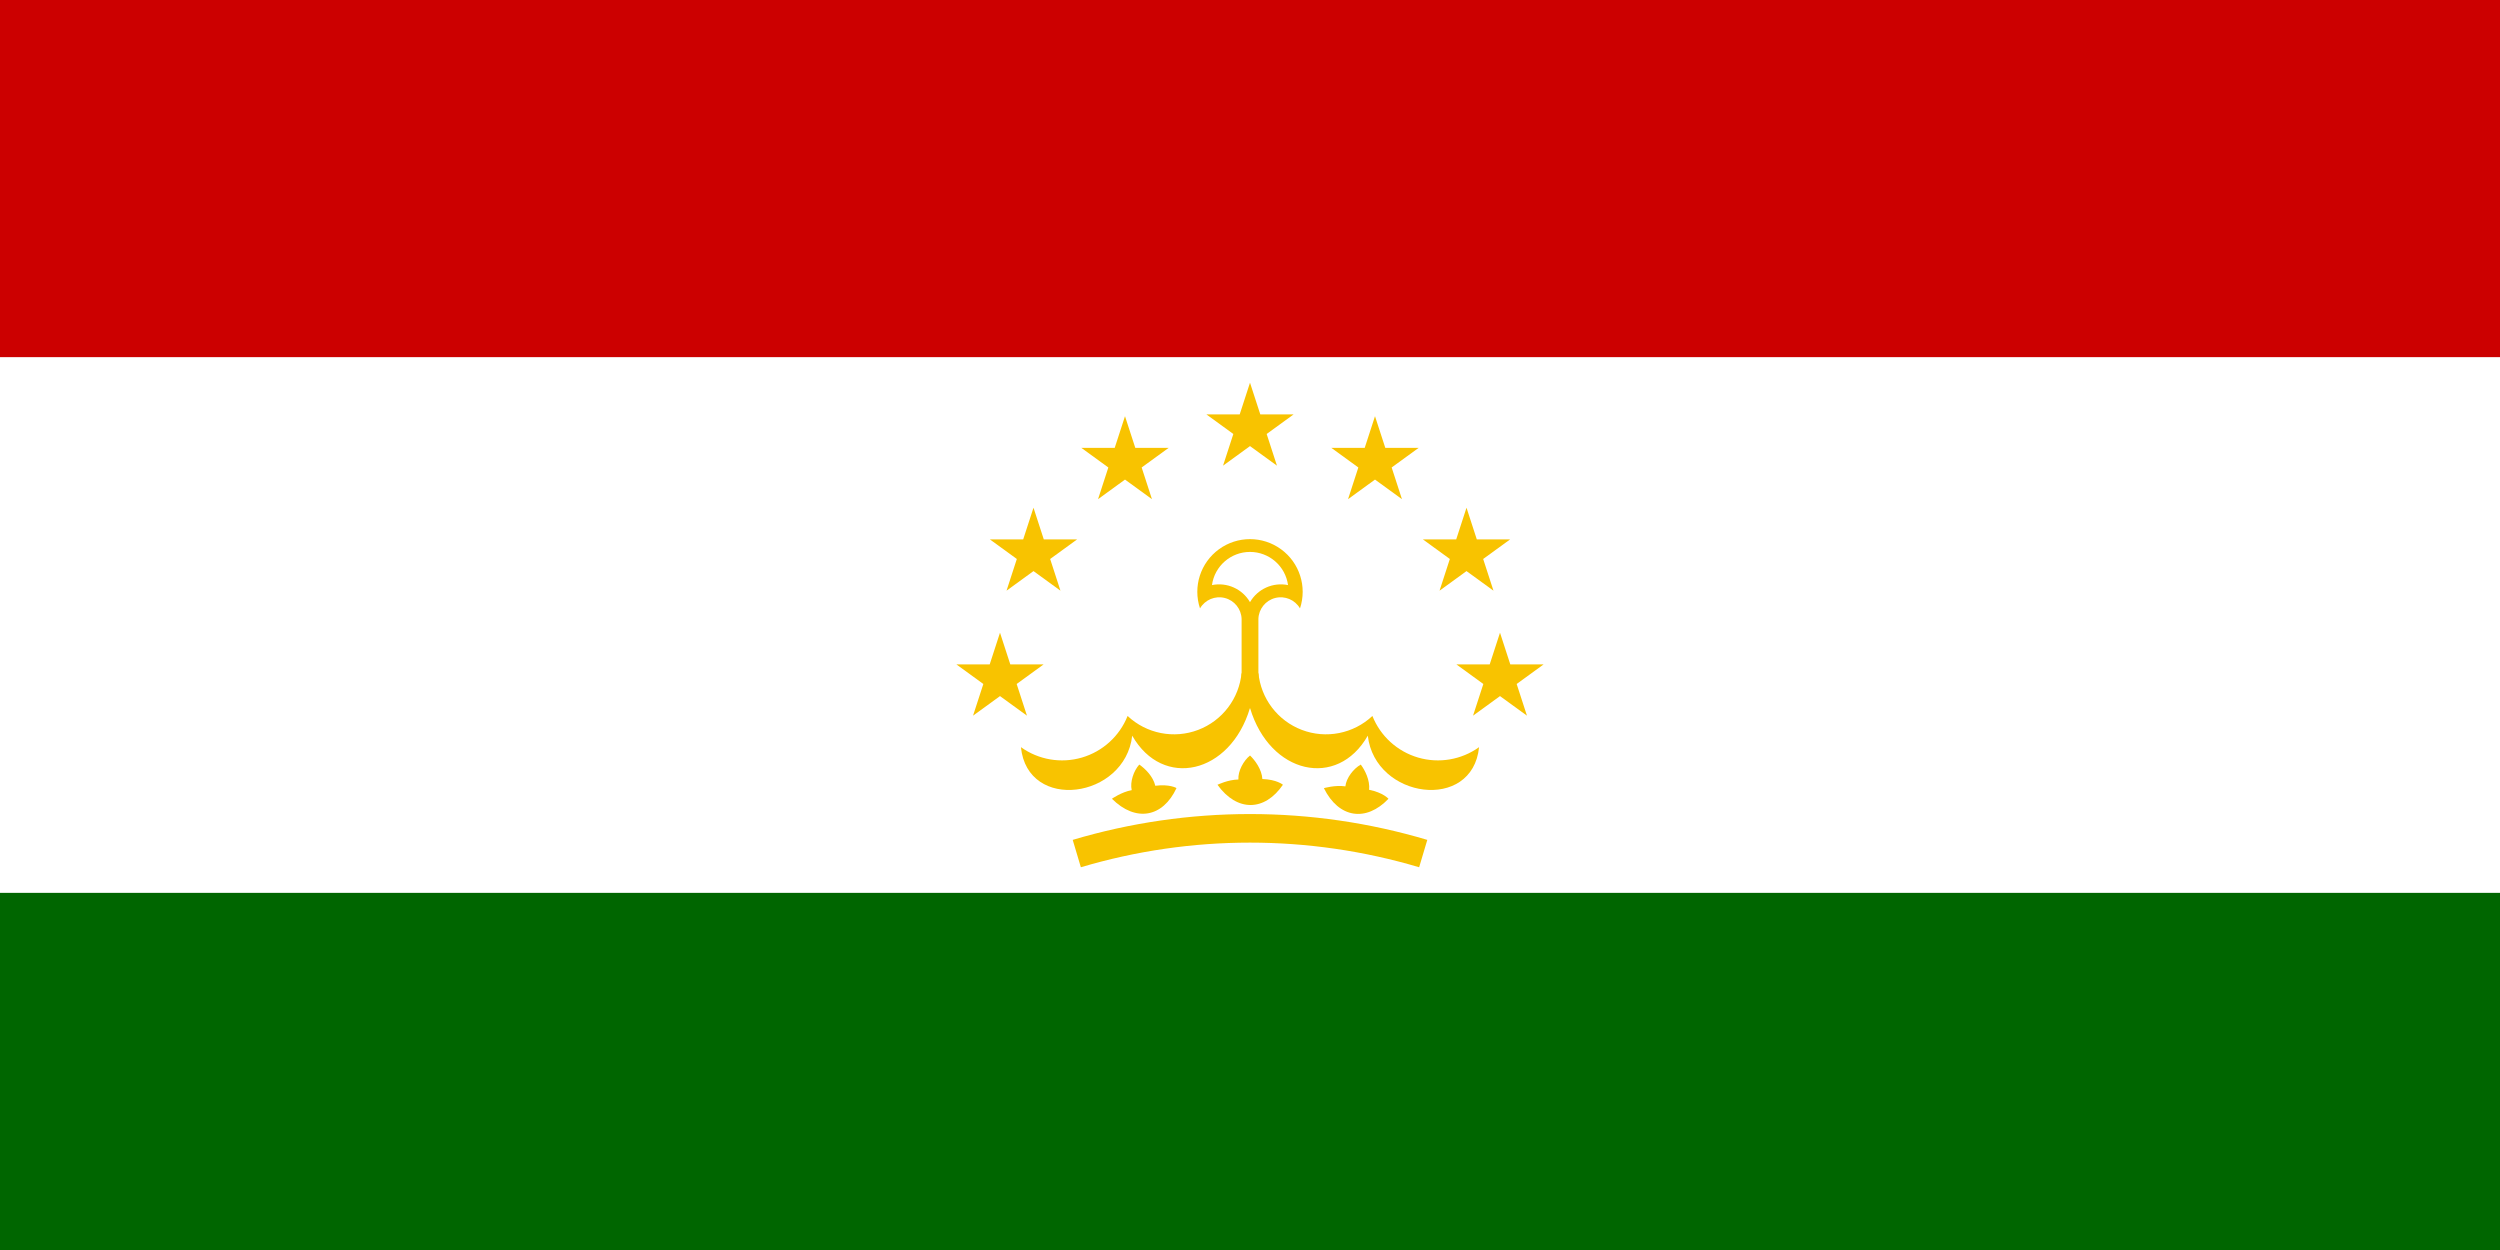
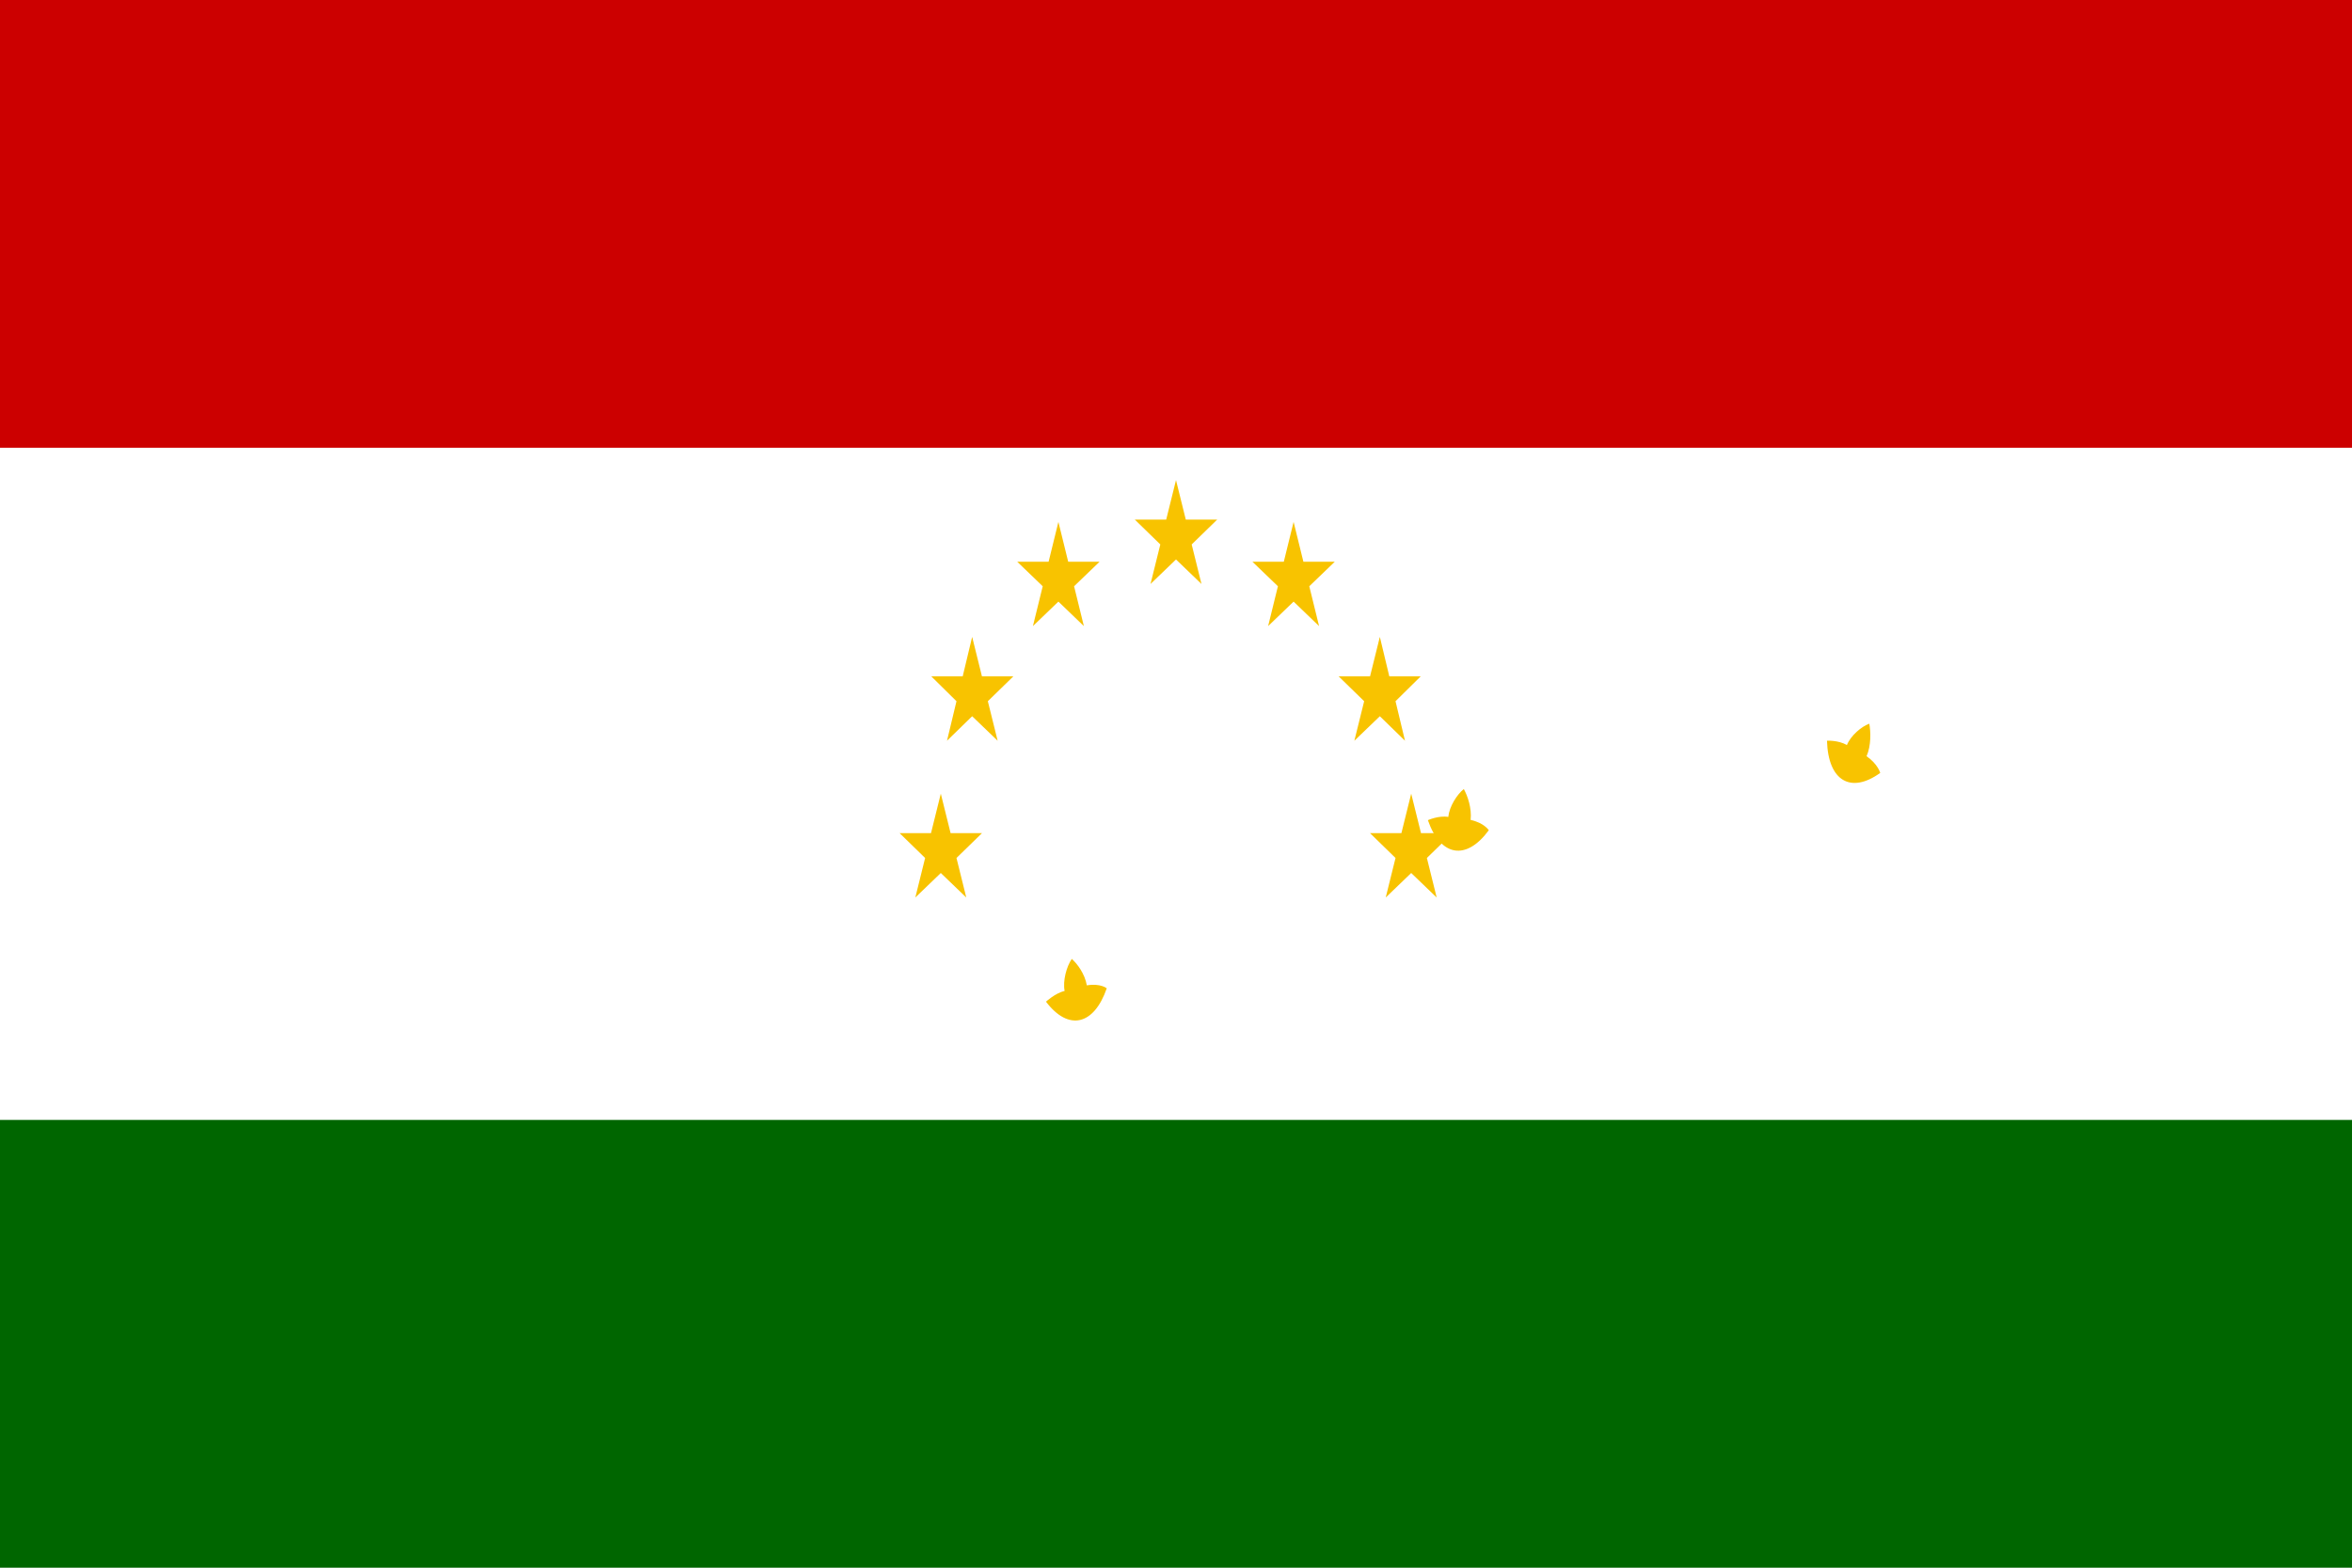
- <svg xmlns="http://www.w3.org/2000/svg" xmlns:xlink="http://www.w3.org/1999/xlink" viewBox="0 0 1400 700">
-   <path fill="#060" d="M0 0h1400v700H0z" />
-   <path fill="#fff" d="M0 0h1400v500H0z" />
-   <path fill="#c00" d="M0 0h1400v200H0z" />
-   <g fill="#f8c300">
-     <path d="M672 340.7a12.5 12.5 0 0123.3 5.9v50h9.4v-50a12.5 12.5 0 0123.3-5.9 29.5 29.5 0 10-56 0" />
-     <path d="M678.7 327.65a20 20 0 0121.3 9.55 20 20 0 0121.3-9.55 21.5 21.5 0 00-42.6 0" fill="#fff" />
-     <path id="a" d="M695.3 376.627a38 38 0 01-63.845 24.316 39.5 39.5 0 01-59.734 17.467c3.65 36.426 58.252 28.989 62.32-6.429 17.154 30.115 54.873 21.49 65.91-15.4z" />
-     <use xlink:href="#a" transform="matrix(-1 0 0 1 1400 0)" />
-     <path id="b" d="M658.84 441.31c-7.618 16.446-22.845 19.271-36.164 5.995 0 0 5.354-3.783 11.086-4.826-1.075-4.574 1.13-10.902 4.235-14.324 3.258 2.227 7.804 6.689 8.96 11.874 8.03-1.04 11.883 1.282 11.883 1.282z" />
-     <use xlink:href="#b" transform="rotate(9.37 700 804)" />
-     <use xlink:href="#b" transform="rotate(18.74 700 804)" />
-     <path d="M603 478a340 340 0 01194 0" fill="none" stroke-width="16" stroke="#f8c300" />
-     <g transform="translate(700 380)">
-       <g transform="translate(0 -140)">
-         <path id="c" transform="scale(.00005)" d="M0-513674l301930 929245-790463-574305h977066l-790463 574305z" />
+ <svg xmlns="http://www.w3.org/2000/svg" version="1.1" id="Layer_1" x="0px" y="0px" viewBox="0 0 720 480" style="enable-background:new 0 0 720 480;" xml:space="preserve">
+   <g>
+     <path style="fill:#006600;" d="M0,0h720v480H0V0z" />
+     <path style="fill:#FFFFFF;" d="M0,0h720v342.9H0V0z" />
+     <path style="fill:#CC0000;" d="M0,0h720v137.1H0V0z" />
+     <g>
+       <path style="fill:#CC0000;" d="M0,0" />
+       <path style="fill:#CC0000;" d="M0,0" />
+       <path id="a" style="fill:#CC0000;" d="M0,0" />
+       <g transform="matrix(-1 0 0 1 1400 0)">
+         <path id="a_1_" style="fill:#CC0000;" d="M720,0" />
      </g>
-       <g id="d">
-         <use xlink:href="#c" transform="translate(-70 -121.244)" />
-         <use xlink:href="#c" transform="translate(-121.244 -70)" />
-         <use xlink:href="#c" transform="translate(-140)" />
+       <path id="b" style="fill:#F8C300;" d="M338.8,302.6c-3.9,11.3-11.7,13.2-18.6,4.1c0,0,2.8-2.6,5.7-3.3c-0.6-3.1,0.6-7.5,2.2-9.8    c1.7,1.5,4,4.6,4.6,8.1C336.9,301,338.8,302.6,338.8,302.6L338.8,302.6z" />
+       <g transform="rotate(9.37 700 804)">
+         <path id="b_1_" style="fill:#F8C300;" d="M369.5,301.3c-5.2,10.3-13.2,10.5-18.9,0c0,0,3-2,6-2c-0.2-3.2,1.5-7.2,3.3-9.2     c1.5,1.9,3.4,5.4,3.6,9C367.7,299.3,369.5,301.3,369.5,301.3L369.5,301.3z" />
      </g>
-       <use xlink:href="#d" transform="scale(-1 1)" />
+       <g transform="rotate(18.74 700 804)">
+         <path id="b_2_" style="fill:#F8C300;" d="M399.9,306.7c-6.4,9-14.3,7.5-18.6-4.1c0,0,3.2-1.3,6.2-0.7c0.2-3.2,2.4-6.8,4.4-8.4     c1.2,2.2,2.7,6.1,2.4,9.7C398.4,304.4,399.9,306.7,399.9,306.7L399.9,306.7z" />
+       </g>
+       <path style="fill:#F8C300;" d="M0,0" />
+       <g>
+         <polygon style="fill:#F8C300;" points="363,159.1 360,147 357,159.1 347.4,159.1 355.2,166.7 352.2,178.8 360,171.3 367.8,178.8      364.8,166.7 372.6,159.1    " />
+         <polygon style="fill:#F8C300;" points="327,172 324,159.8 321,172 311.4,172 319.2,179.5 316.2,191.7 324,184.2 331.8,191.7      328.8,179.5 336.6,172    " />
+         <polygon style="fill:#F8C300;" points="300.6,207.1 297.6,195 294.7,207.1 285.1,207.1 292.8,214.7 289.9,226.8 297.6,219.3      305.4,226.8 302.4,214.7 310.2,207.1    " />
+         <polygon style="fill:#F8C300;" points="291,255.1 288,243 285,255.1 275.4,255.1 283.2,262.7 280.2,274.8 288,267.3 295.8,274.8      292.8,262.7 300.6,255.1    " />
+         <polygon style="fill:#F8C300;" points="399,172 396,159.8 393,172 383.4,172 391.2,179.5 388.2,191.7 396,184.2 403.8,191.7      400.8,179.5 408.6,172    " />
+         <polygon style="fill:#F8C300;" points="422.4,219.3 430.1,226.8 427.2,214.7 434.9,207.1 425.3,207.1 422.4,195 419.4,207.1      409.8,207.1 417.6,214.7 414.6,226.8    " />
+         <polygon style="fill:#F8C300;" points="436.8,262.7 444.6,255.1 435,255.1 432,243 429,255.1 419.4,255.1 427.2,262.7      424.2,274.8 432,267.3 439.8,274.8    " />
+       </g>
    </g>
  </g>
</svg>
